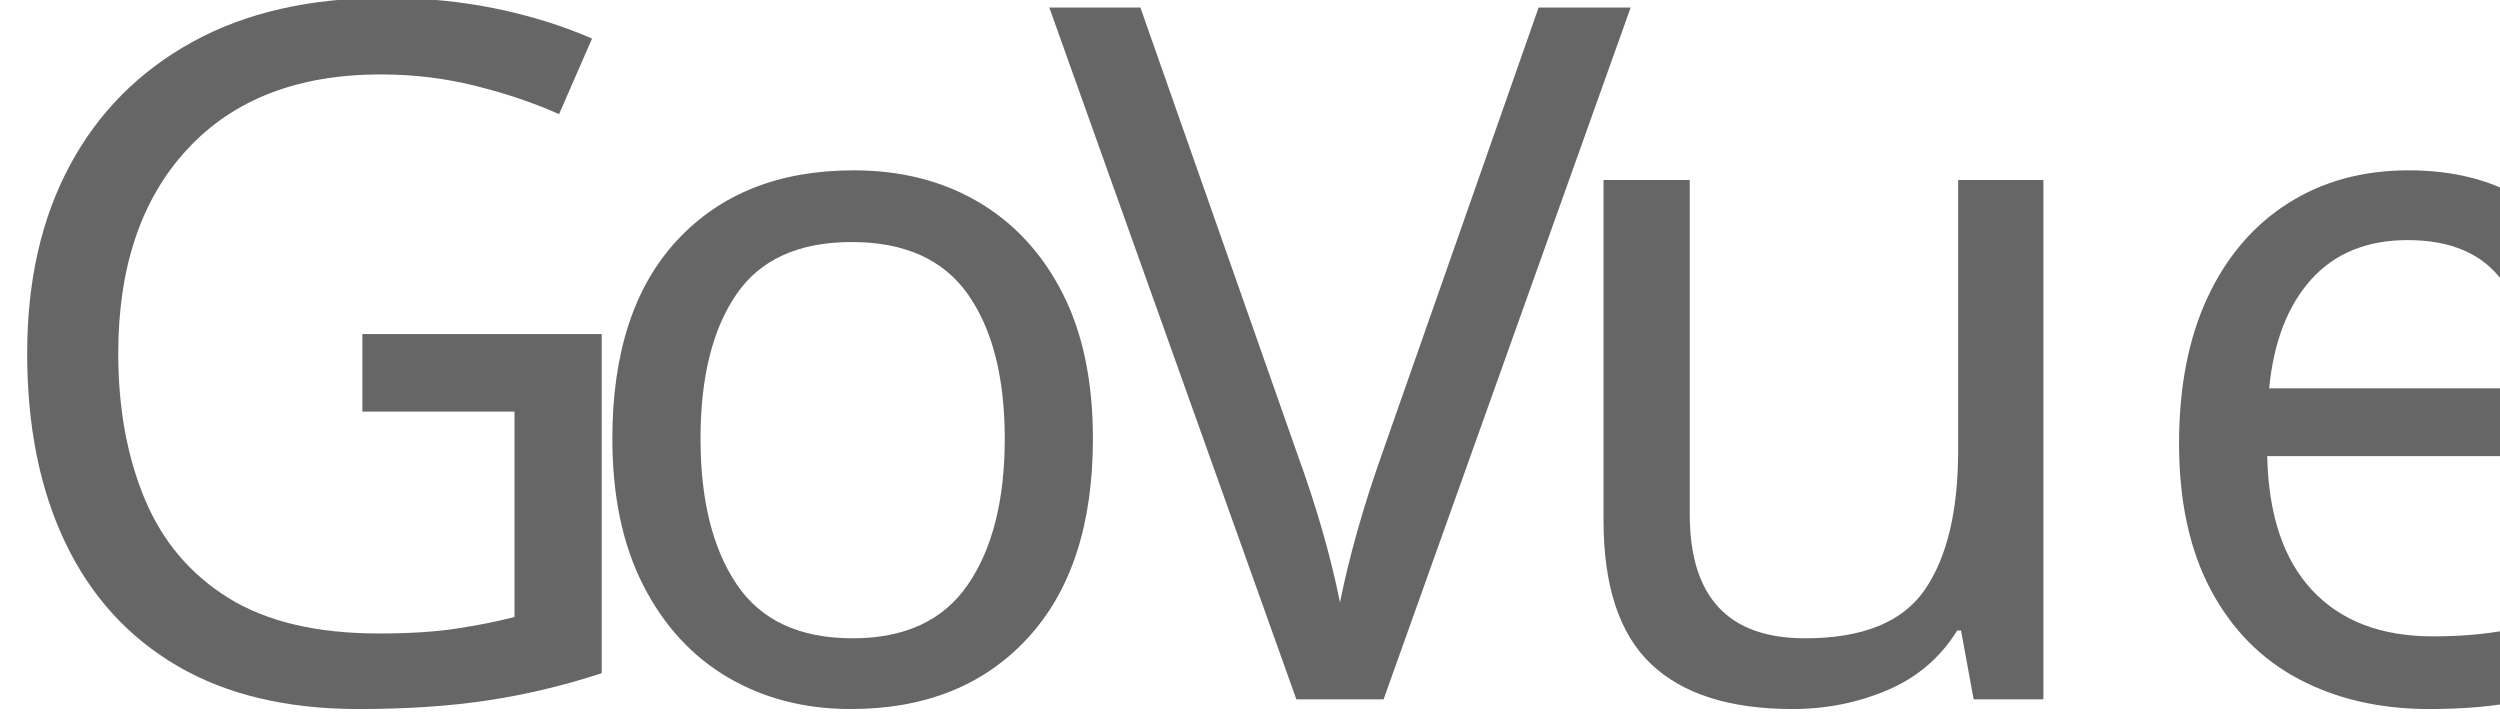
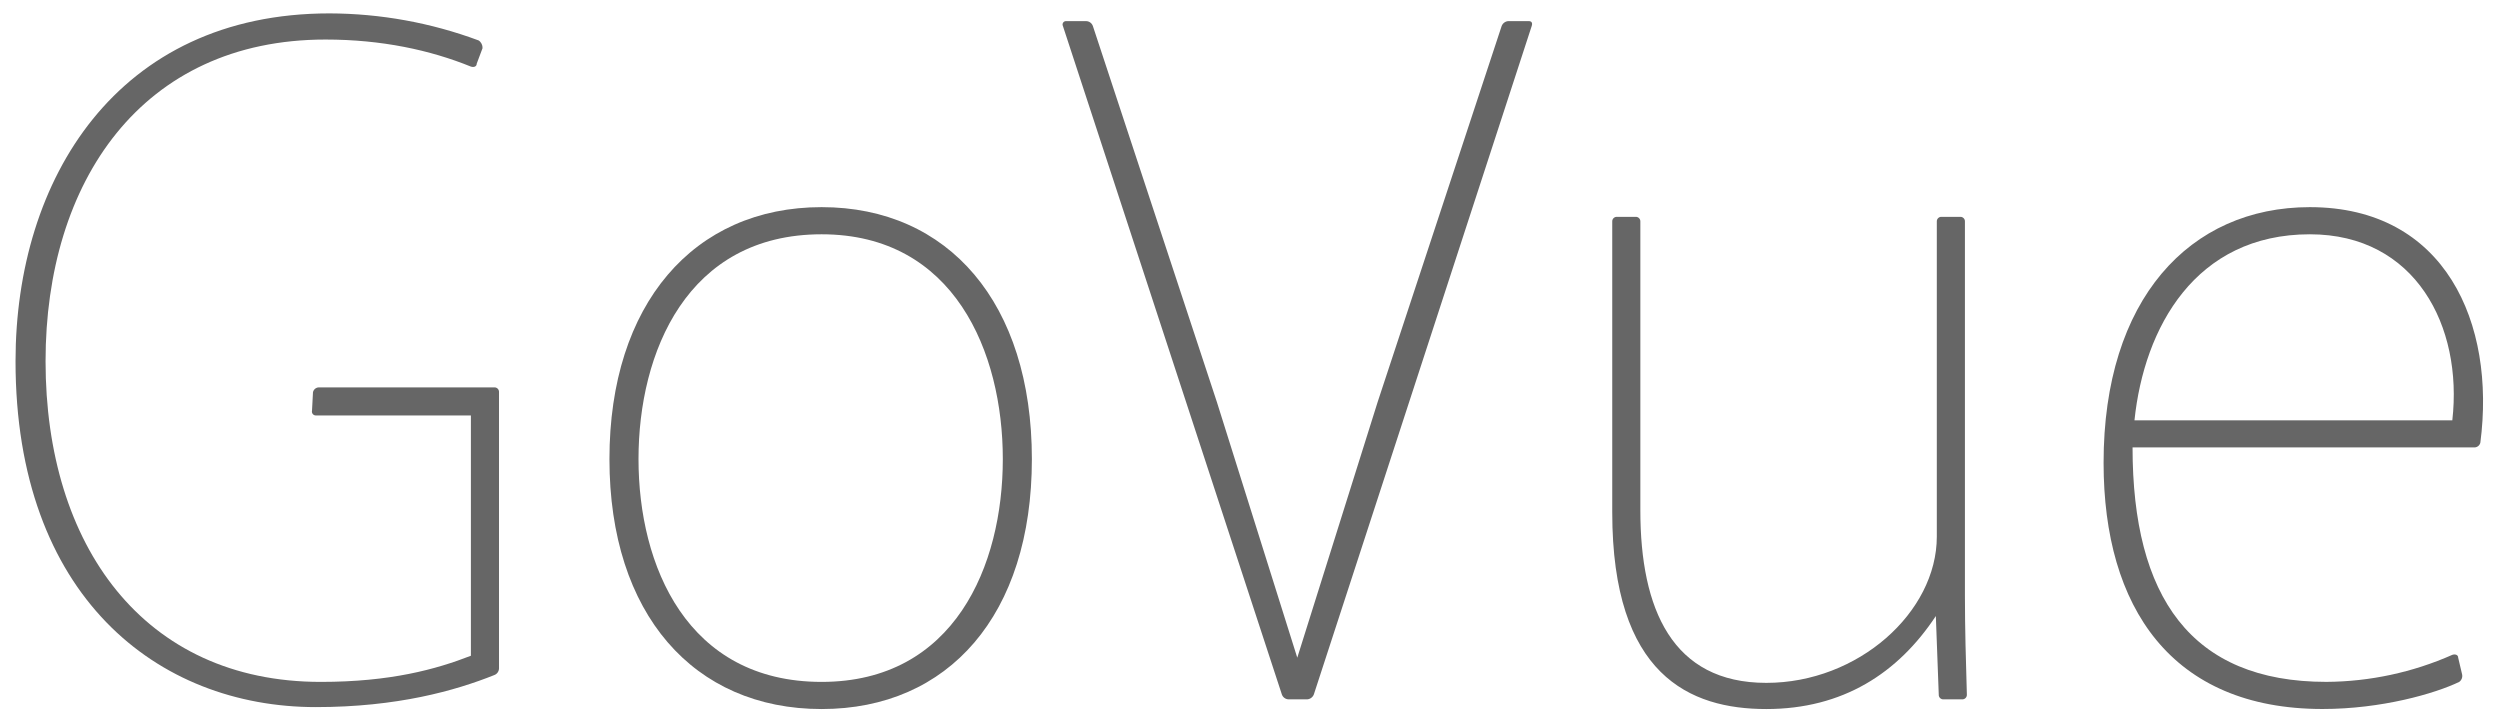
<svg xmlns="http://www.w3.org/2000/svg" id="Layer_1" data-name="Layer 1" viewBox="0 0 1109 322">
  <defs>
-     <style>.cls-1{font-size:429.8px;fill:#666;font-family:Anago-Thin, Anago;font-weight:200;}.cls-2{letter-spacing:-0.03em;}.cls-3{letter-spacing:-0.02em;}.cls-4{letter-spacing:0em;}</style>
+     <style>.cls-1{isolation:isolate;}.cls-2{fill:#666;}</style>
  </defs>
-   <text class="cls-1" transform="translate(-14.17 310.23)">G<tspan class="cls-2" x="262.17" y="0">o</tspan>
-     <tspan class="cls-3" x="479.65" y="0">V</tspan>
-     <tspan class="cls-4" x="691.54" y="0">ue</tspan>
-   </text>
+   <g class="cls-1">
+     <g class="cls-1">
+       <path class="cls-2" d="M219.21,171.84a2,2,0,0,1,2.15,2.14v122.5a3.22,3.22,0,0,1-2.15,3c-17.19,6.88-43,14.19-79.08,14.19-70.49,0-133.24-49.43-133.24-153.44C6.89,79.43,52,5.94,146.14,5.94a191.48,191.48,0,0,1,66.19,12,3.91,3.91,0,0,1,1.72,3.44l-2.58,6.87c0,1.29-1.29,1.72-2.58,1.29-18-7.3-39.54-12-64.47-12-81.66,0-124.21,63.18-124.21,142.69,0,81.66,43.41,142.26,122.07,142.26,30.94,0,51.14-5.58,66.61-11.6V184.3H140.13a1.73,1.73,0,0,1-1.72-2.15l.43-8.17a2.73,2.73,0,0,1,2.58-2.14Z" />
+     </g>
+     <g class="cls-1">
+       <path class="cls-2" d="M270.35,203.64c0-68.77,37.39-111.75,94.12-111.75,56.31,0,93.27,42.55,93.27,111.75s-37,110.89-93.27,110.89C307.74,314.53,270.35,272.41,270.35,203.64Zm12.89,0c0,47.28,21.49,98.85,81.23,98.85,58.89,0,80.38-51.57,80.38-98.85s-21.49-99.71-80.38-99.71C304.73,103.93,283.24,156.36,283.24,203.64Z" />
+     </g>
+     <g class="cls-1">
+       <path class="cls-2" d="M571.64,310.23a3.23,3.23,0,0,1-3-2.15L471.5,11.52a1.5,1.5,0,0,1,1.29-2.15h9a3.23,3.23,0,0,1,3,2.15l55,166.76,35.68,113.47,35.67-113.47,55-166.76a3.4,3.4,0,0,1,3.44-2.15h8.6c1.29,0,1.72.86,1.29,2.15L582.81,308.08a3.4,3.4,0,0,1-3.43,2.15Z" />
+     </g>
+     <g class="cls-1">
+       <path class="cls-2" d="M715.19,98.34a2,2,0,0,1,2.15-2.15h8.17a2,2,0,0,1,2.15,2.15V226.42c0,43.84,14.18,76.5,55.87,76.5,40.83,0,75.64-31.37,75.64-64.89V98.34a2,2,0,0,1,2.15-2.15h8.17a2,2,0,0,1,2.15,2.15v165.9c0,14.62.43,29.23.86,43.84a2,2,0,0,1-2.15,2.15h-8.17a2,2,0,0,1-2.15-2.15l-1.29-34.81c-16.76,25.35-41.26,41.26-75.21,41.26s-68.34-15-68.34-87.25Z" />
+       <path class="cls-2" d="M1024.64,91.89c60.17,0,82.52,51.58,75.65,104.44a2.73,2.73,0,0,1-2.58,2.15H946c0,66.19,25.79,104,86,104a140.27,140.27,0,0,0,55.87-12c1.29-.43,2.58,0,2.58,1.29l1.72,7.3a3.25,3.25,0,0,1-1.29,3.44c-10.74,5.16-34.38,12-60.6,12-67.05,0-97.13-45.13-97.13-109.17C933.1,132.73,971.35,91.89,1024.64,91.89Zm-77.79,94.56h141c4.73-41.69-16.33-82.52-63.18-82.52C973.93,103.93,951.15,145.19,946.85,186.45Z" />
+     </g>
+   </g>
</svg>
